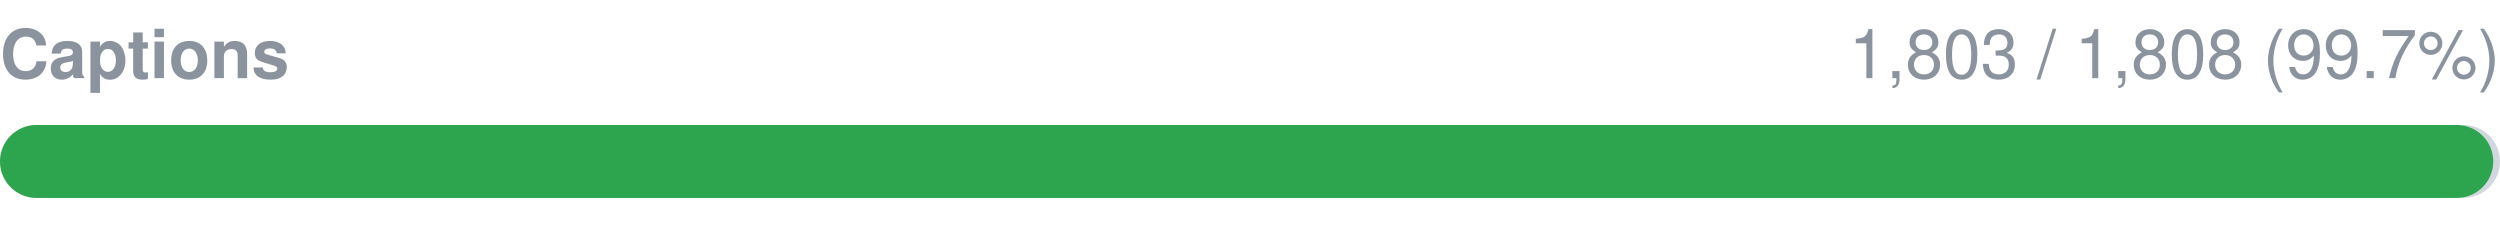
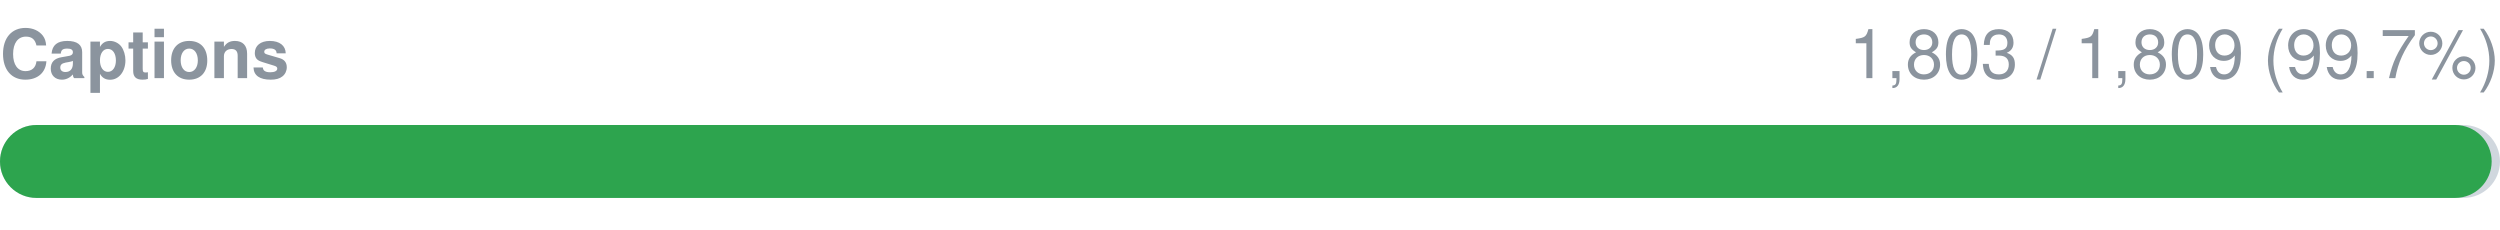
<svg xmlns="http://www.w3.org/2000/svg" width="480" height="44" viewBox="0 0 480 44" role="img">
  <text x="0" y="15" font-family="-apple-system,Segoe UI,Helvetica,Arial,sans-serif" font-size="13" font-weight="600" fill="#8b949e">Captions</text>
-   <text x="480" y="15" font-family="-apple-system,Segoe UI,Helvetica,Arial,sans-serif" font-size="13" text-anchor="end" fill="#8b949e">1,803 / 1,808 (99.7%)</text>
+   <text x="480" y="15" font-family="-apple-system,Segoe UI,Helvetica,Arial,sans-serif" font-size="13" text-anchor="end" fill="#8b949e">1,803 / 1,809 (99.7%)</text>
  <rect x="0" y="24" width="480" height="14" rx="7" fill="#d0d7de" />
-   <rect x="0" y="24" width="478.7" height="14" rx="7" fill="#2da44e" />
+   <rect x="0" y="24" width="478.4" height="14" rx="7" fill="#2da44e" />
</svg>
